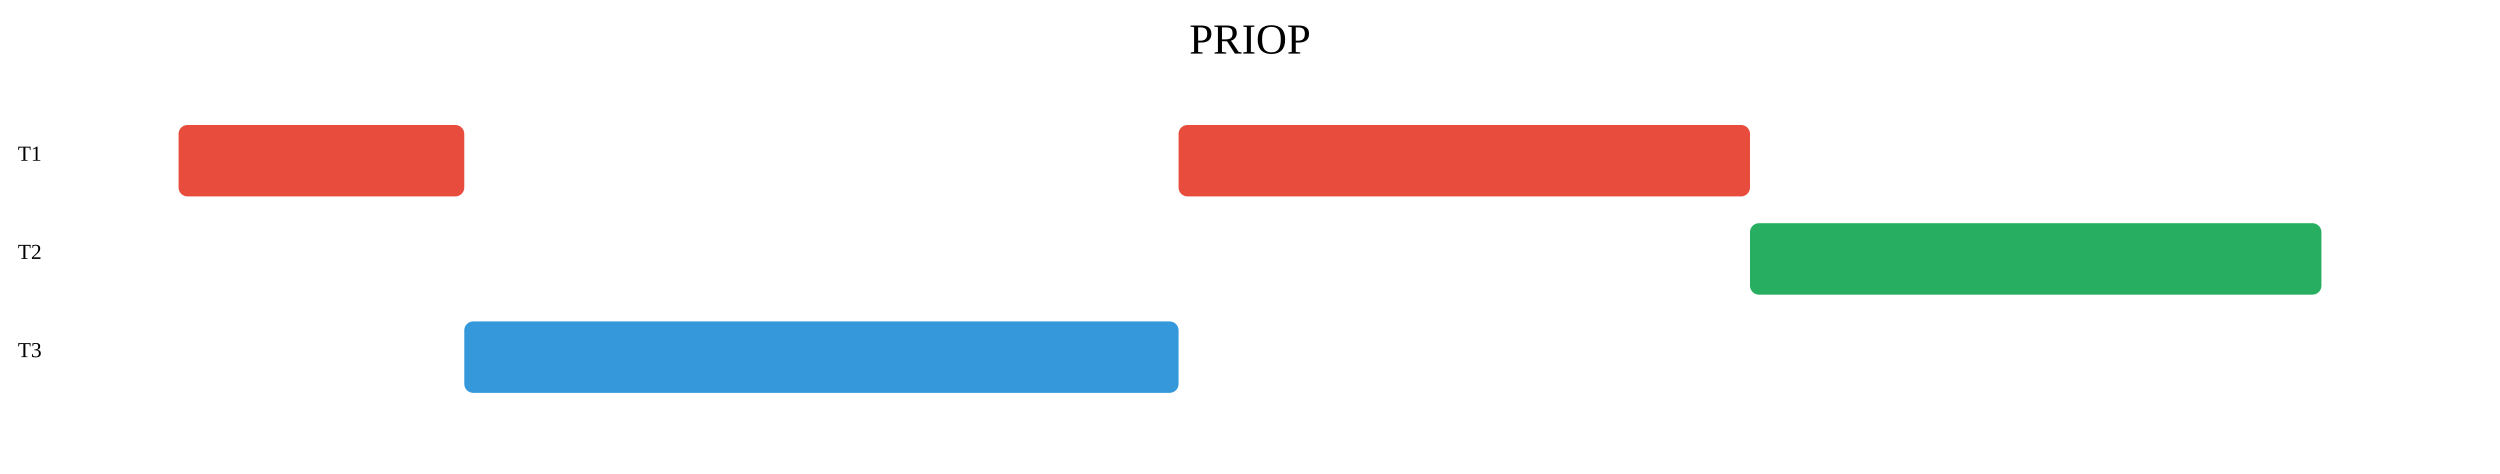
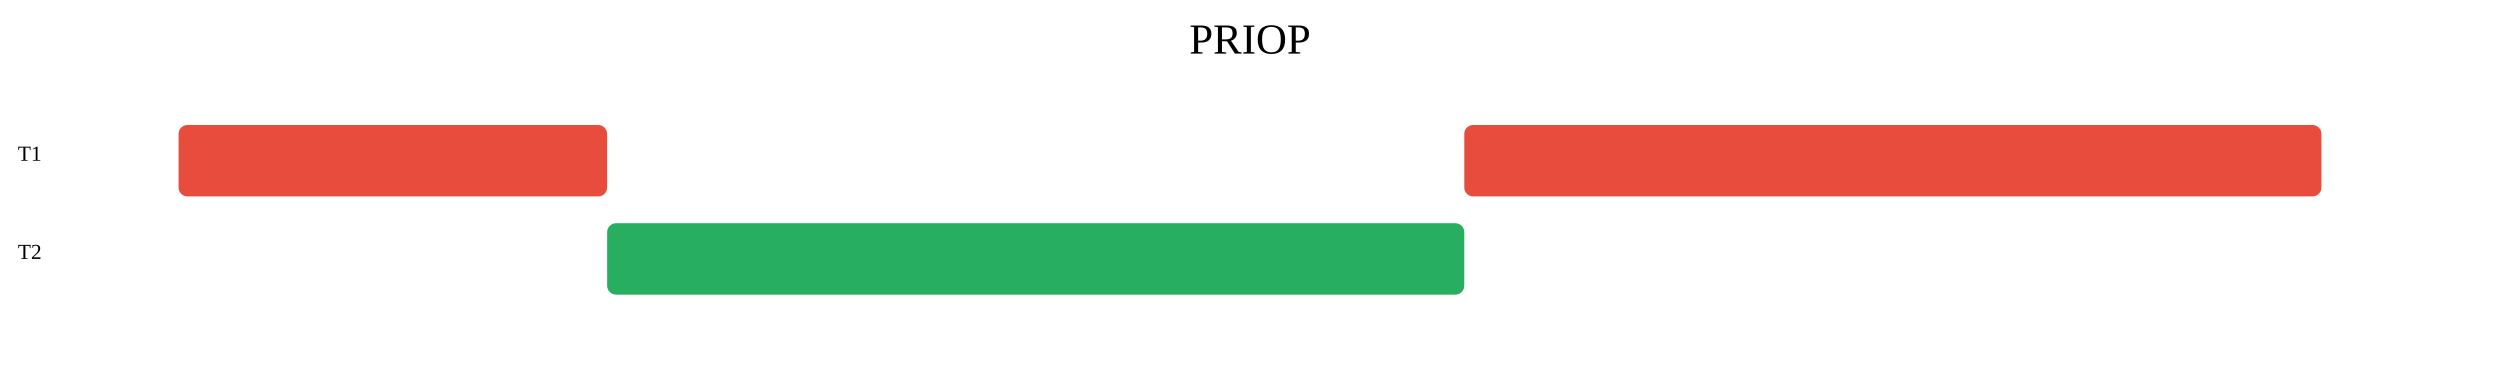
- <svg xmlns="http://www.w3.org/2000/svg" width="1400" height="265">
+ <svg xmlns="http://www.w3.org/2000/svg" width="1400" height="210">
  <text x="700" y="30" font-size="24" text-anchor="middle">PRIOP</text>
  <text x="10" y="90">T1</text>
-   <rect x="100" y="70" width="160" height="40" fill="#E74C3C" rx="5" />
-   <rect x="660" y="70" width="320" height="40" fill="#E74C3C" rx="5" />
+   <rect x="100" y="70" width="240" height="40" fill="#E74C3C" rx="5" />
+   <rect x="820" y="70" width="480" height="40" fill="#E74C3C" rx="5" />
  <text x="10" y="145">T2</text>
-   <rect x="980" y="125" width="320" height="40" fill="#27AE60" rx="5" />
-   <text x="10" y="200">T3</text>
-   <rect x="260" y="180" width="400" height="40" fill="#3498DB" rx="5" />
+   <rect x="340" y="125" width="480" height="40" fill="#27AE60" rx="5" />
</svg>
